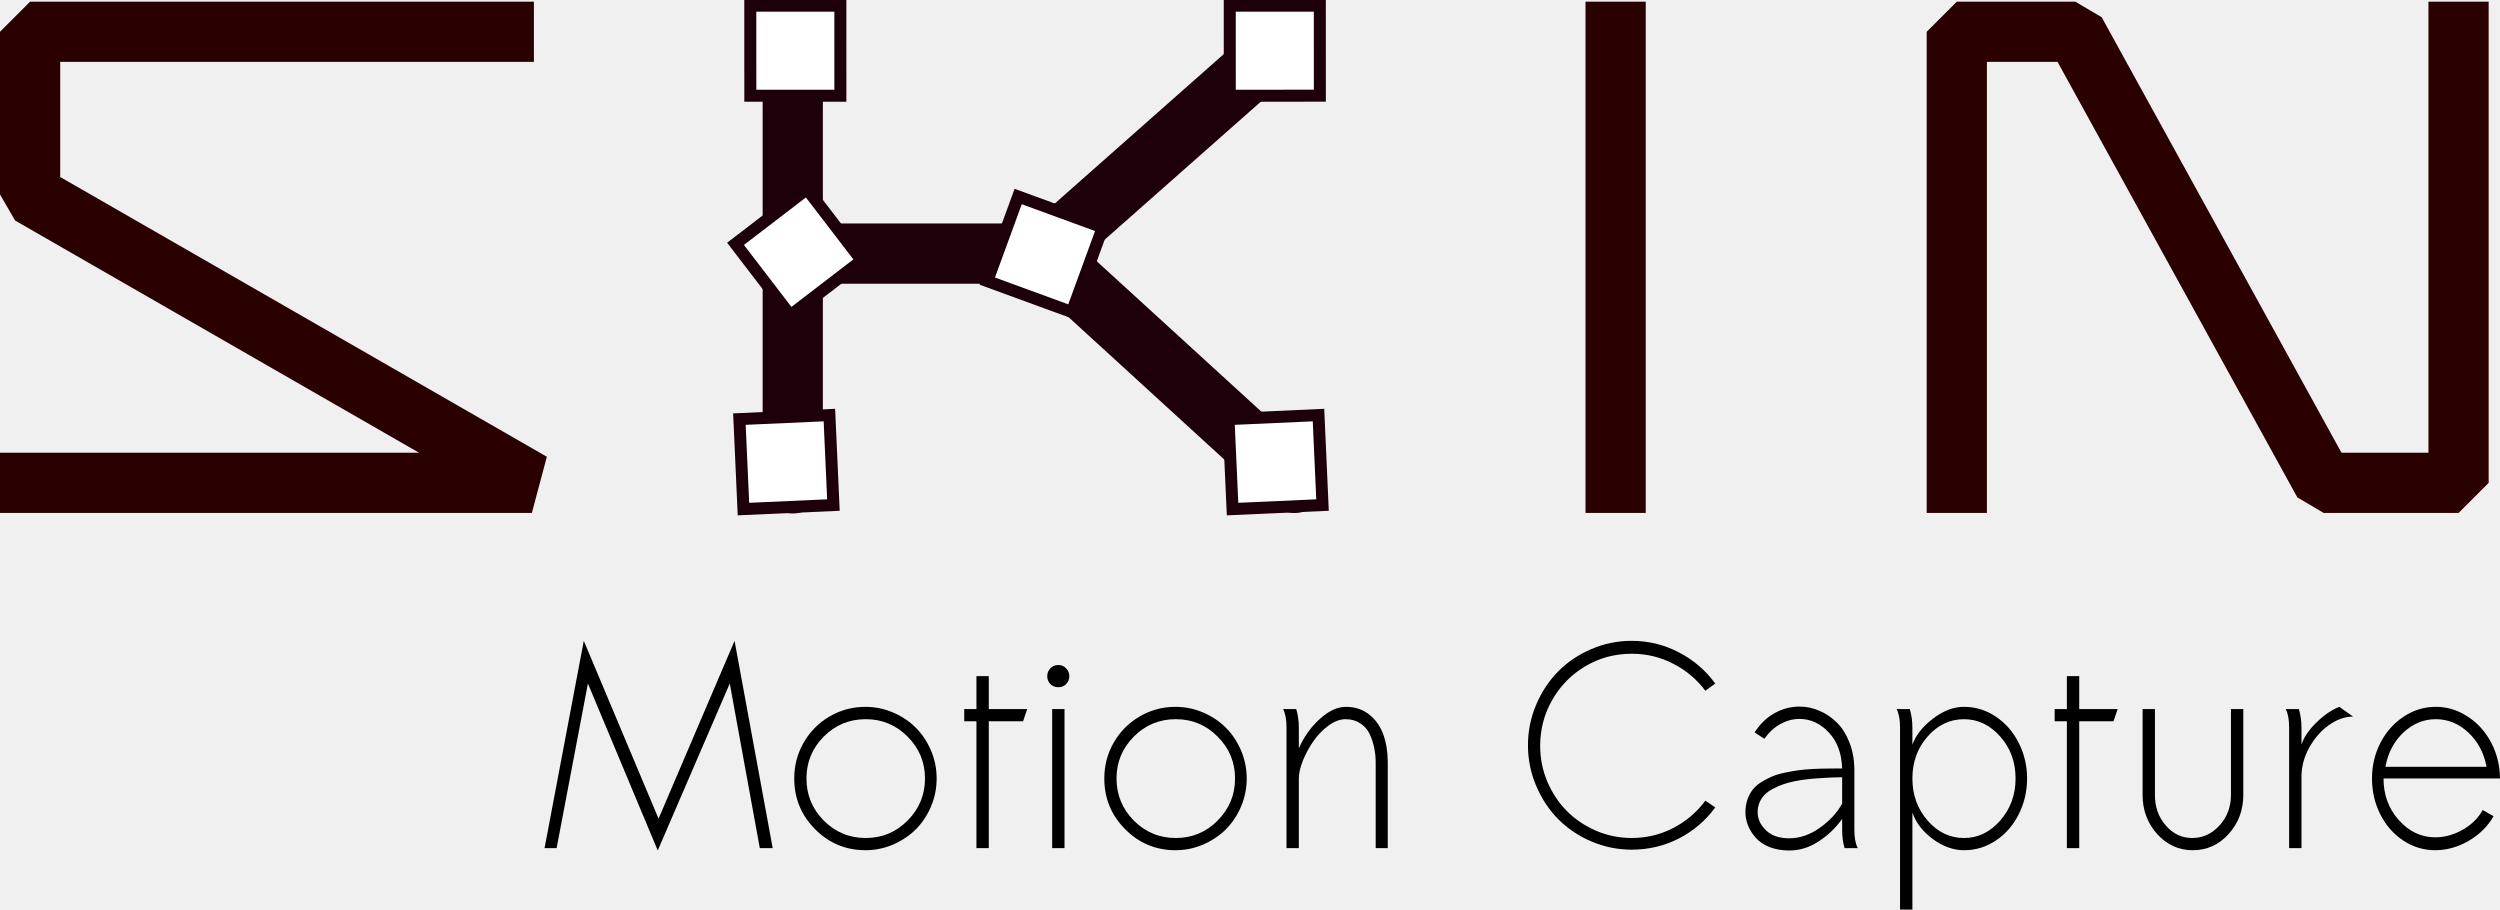
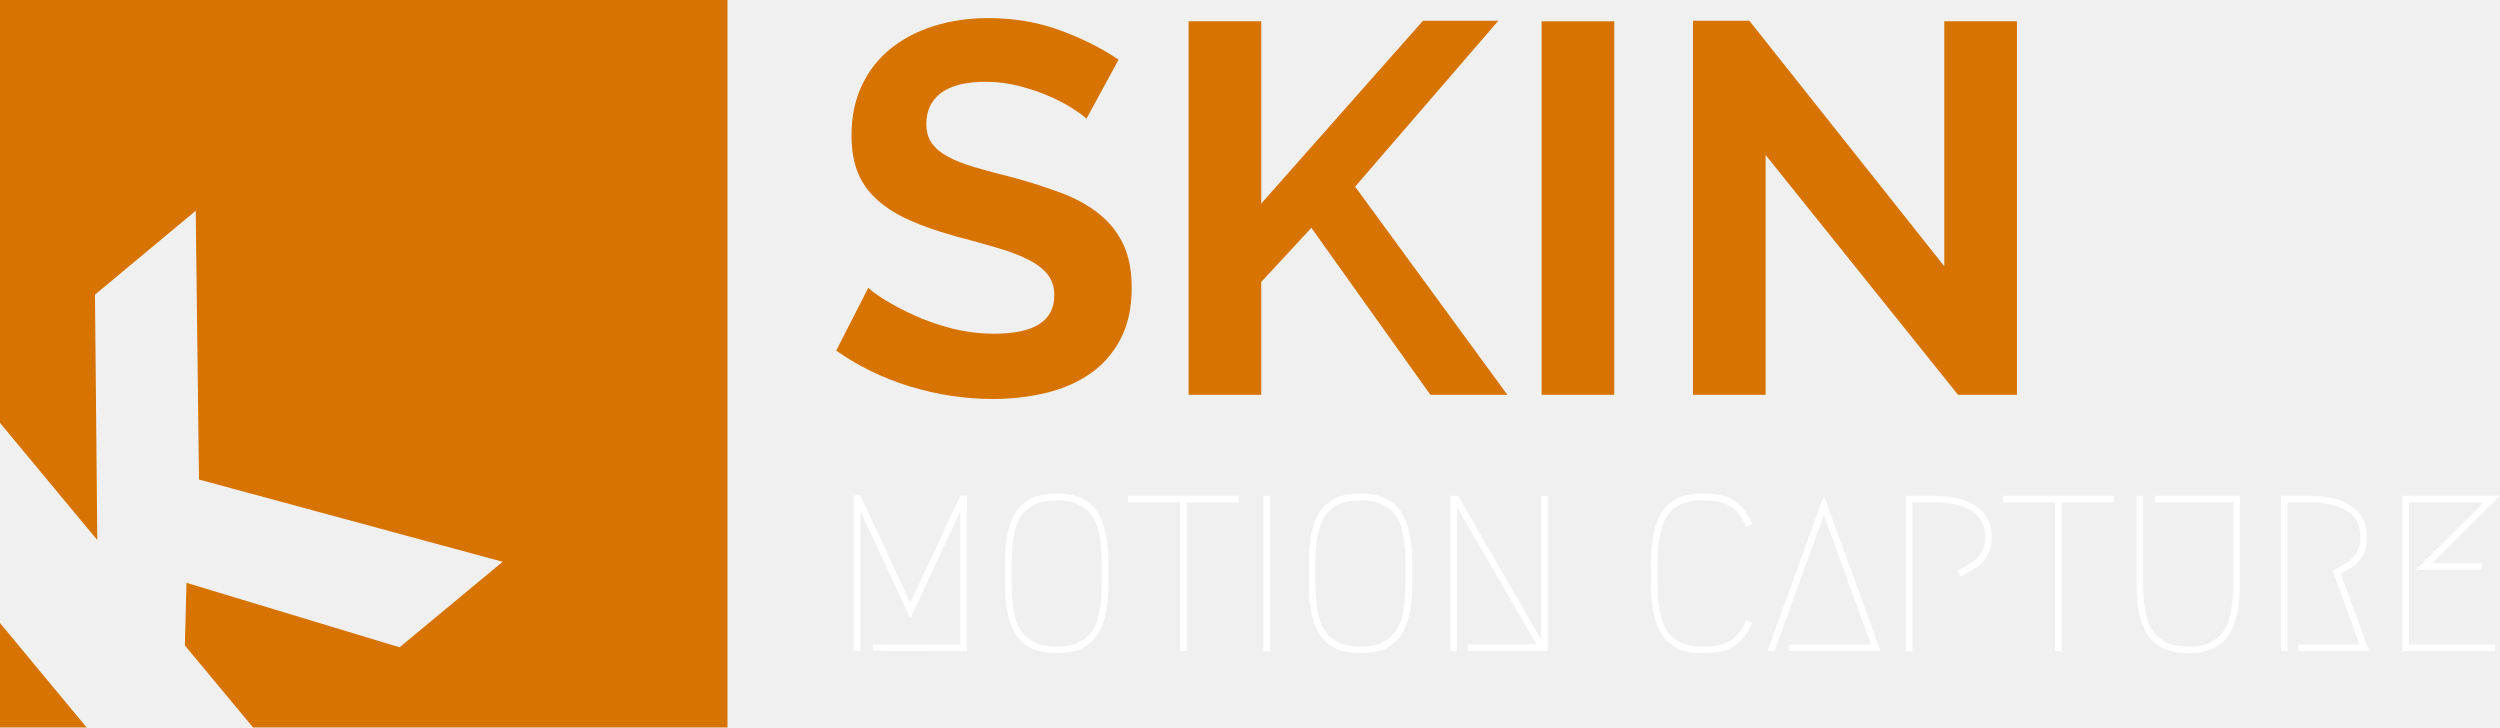
- <svg xmlns="http://www.w3.org/2000/svg" version="1.1" width="498.261" height="181.291" id="svg2">
-   <defs id="defs4">
-     <marker refX="0" refY="0" orient="auto" id="DotS" style="overflow:visible">
-       <path d="m -2.5,-1 c 0,2.76 -2.24,5 -5,5 -2.76,0 -5,-2.24 -5,-5 0,-2.76 2.24,-5 5,-5 2.76,0 5,2.24 5,5 z" transform="matrix(0.2,0,0,0.2,1.48,0.2)" id="path4514" style="fill-rule:evenodd;stroke:#000000;stroke-width:1pt" />
-     </marker>
-     <marker refX="0" refY="0" orient="auto" id="DiamondS" style="overflow:visible">
-       <path d="M 0,-7.071 -7.071,0 0,7.071 7.071,0 0,-7.071 z" transform="scale(0.2,0.2)" id="path4532" style="fill-rule:evenodd;stroke:#000000;stroke-width:1pt" />
-     </marker>
-     <marker refX="0" refY="0" orient="auto" id="DiamondSstart" style="overflow:visible">
-       <path d="M 0,-7.071 -7.071,0 0,7.071 7.071,0 0,-7.071 z" transform="matrix(0.2,0,0,0.2,1.2,0)" id="path4541" style="fill-rule:evenodd;stroke:#000000;stroke-width:1pt" />
-     </marker>
-     <marker refX="0" refY="0" orient="auto" id="SquareS" style="overflow:visible">
-       <path d="M -5,-5 -5,5 5,5 5,-5 -5,-5 z" transform="scale(0.2,0.2)" id="path4523" style="fill-rule:evenodd;stroke:#000000;stroke-width:1pt" />
-     </marker>
-     <marker refX="0" refY="0" orient="auto" id="EmptyDiamondS" style="overflow:visible">
-       <path d="M 0,-7.071 -7.071,0 0,7.071 7.071,0 0,-7.071 z" transform="scale(0.2,0.2)" id="path4559" style="fill:#ffffff;fill-rule:evenodd;stroke:#000000;stroke-width:1pt" />
-     </marker>
-     <marker refX="0" refY="0" orient="auto" id="EmptyDiamondSstart" style="overflow:visible">
-       <path d="M 0,-7.071 -7.071,0 0,7.071 7.071,0 0,-7.071 z" transform="matrix(0.2,0,0,0.2,1.2,0)" id="path4568" style="fill:#ffffff;fill-rule:evenodd;stroke:#000000;stroke-width:1pt" />
-     </marker>
-     <marker refX="0" refY="0" orient="auto" id="SquareL" style="overflow:visible">
-       <path d="M -5,-5 -5,5 5,5 5,-5 -5,-5 z" transform="scale(0.8,0.8)" id="path4517" style="fill-rule:evenodd;stroke:#000000;stroke-width:1pt" />
-     </marker>
-     <marker refX="0" refY="0" orient="auto" id="Tail" style="overflow:visible">
-       <g transform="scale(-1.2,-1.2)" id="g4483">
-         <path d="M -3.805,-3.959 0.544,0" id="path4485" style="fill:none;stroke:#000000;stroke-width:0.8;stroke-linecap:round" />
-         <path d="M -1.287,-3.959 3.062,0" id="path4487" style="fill:none;stroke:#000000;stroke-width:0.8;stroke-linecap:round" />
-         <path d="M 1.305,-3.959 5.654,0" id="path4489" style="fill:none;stroke:#000000;stroke-width:0.8;stroke-linecap:round" />
-         <path d="M -3.805,4.178 0.544,0.22" id="path4491" style="fill:none;stroke:#000000;stroke-width:0.8;stroke-linecap:round" />
-         <path d="M -1.287,4.178 3.062,0.22" id="path4493" style="fill:none;stroke:#000000;stroke-width:0.8;stroke-linecap:round" />
-         <path d="M 1.305,4.178 5.654,0.22" id="path4495" style="fill:none;stroke:#000000;stroke-width:0.8;stroke-linecap:round" />
-       </g>
-     </marker>
-     <marker refX="0" refY="0" orient="auto" id="Arrow1Sstart" style="overflow:visible">
-       <path d="M 0,0 5,-5 -12.5,0 5,5 0,0 z" transform="matrix(0.2,0,0,0.2,1.2,0)" id="path4459" style="fill-rule:evenodd;stroke:#000000;stroke-width:1pt" />
-     </marker>
-     <marker refX="0" refY="0" orient="auto" id="Arrow2Sstart" style="overflow:visible">
-       <path d="M 8.719,4.034 -2.207,0.016 8.719,-4.002 c -1.745,2.372 -1.735,5.617 -6e-7,8.035 z" transform="matrix(0.3,0,0,0.3,-0.69,0)" id="path4477" style="fill-rule:evenodd;stroke-width:0.625;stroke-linejoin:round" />
-     </marker>
-     <marker refX="0" refY="0" orient="auto" id="Arrow2Lstart" style="overflow:visible">
-       <path d="M 8.719,4.034 -2.207,0.016 8.719,-4.002 c -1.745,2.372 -1.735,5.617 -6e-7,8.035 z" transform="matrix(1.1,0,0,1.1,1.1,0)" id="path4465" style="fill-rule:evenodd;stroke-width:0.625;stroke-linejoin:round" />
-     </marker>
-     <marker refX="0" refY="0" orient="auto" id="Arrow1Mend" style="overflow:visible">
-       <path d="M 0,0 5,-5 -12.5,0 5,5 0,0 z" transform="matrix(-0.4,0,0,-0.4,-4,0)" id="path4456" style="fill-rule:evenodd;stroke:#000000;stroke-width:1pt" />
-     </marker>
-   </defs>
-   <g transform="translate(-96,-804.8319)" id="layer1">
-     <g id="text2985" style="font-size:40px;font-style:normal;font-weight:normal;line-height:125%;letter-spacing:0px;word-spacing:0px;fill:#000000;fill-opacity:1;stroke:none;font-family:Sans">
-       <path d="m 196.408,811.164 -94.408,0 0,32.42 100,57.484 -100,0" style="fill:none;stroke:#2b0000;stroke-width:12;stroke-linecap:square;stroke-linejoin:bevel;stroke-miterlimit:4;stroke-opacity:1;stroke-dasharray:none;stroke-dashoffset:0;marker-start:none;marker-mid:none" id="path37" />
-       <path d="m 418,811.164 0,89.904" style="fill:none;stroke:#2b0000;stroke-width:12;stroke-linecap:square;stroke-linejoin:bevel;stroke-miterlimit:4;stroke-opacity:1;stroke-dasharray:none;stroke-dashoffset:0;marker-start:none;marker-mid:none" id="path39" />
-       <path d="m 486,901.068 0,-89.904 23.62,0 49.504,89.904 26.876,0 0,-89.904" style="fill:none;stroke:#2b0000;stroke-width:12;stroke-linecap:square;stroke-linejoin:bevel;stroke-miterlimit:4;stroke-opacity:1;stroke-dasharray:none;stroke-dashoffset:0;marker-start:none;marker-mid:none" id="path41" />
-       <g transform="translate(80,-112)" id="g13379">
-         <path d="M 173.906,917.094 A 6.001,6.001 0 0 0 168,923.156 l 0,89.906 a 6.001,6.001 0 1 0 12,0 l 0,-89.906 a 6.001,6.001 0 0 0 -6.094,-6.062 z" id="path3673" style="font-size:medium;font-style:normal;font-variant:normal;font-weight:normal;font-stretch:normal;text-indent:0;text-align:start;text-decoration:none;line-height:125%;letter-spacing:0;word-spacing:0;text-transform:none;direction:ltr;block-progression:tb;writing-mode:lr-tb;text-anchor:start;baseline-shift:baseline;color:#000000;fill:#1e000a;fill-opacity:1;stroke:none;stroke-width:12;marker:none;visibility:visible;display:inline;overflow:visible;enable-background:accumulate;font-family:Sans;-inkscape-font-specification:Sans" />
-       </g>
-       <g transform="translate(80,-112)" id="g13371">
-         <path d="m 273.656,917.125 a 6.001,6.001 0 0 0 -3.625,1.531 l -48.312,42.719 -47.719,0 a 6.001,6.001 0 1 0 0,12 l 50,0 3.969,-1.531 50,-44.188 a 6.001,6.001 0 0 0 -4.312,-10.531 z" id="path3026" style="font-size:medium;font-style:normal;font-variant:normal;font-weight:normal;font-stretch:normal;text-indent:0;text-align:start;text-decoration:none;line-height:125%;letter-spacing:0;word-spacing:0;text-transform:none;direction:ltr;block-progression:tb;writing-mode:lr-tb;text-anchor:start;baseline-shift:baseline;color:#000000;fill:#1e000a;fill-opacity:1;stroke:none;stroke-width:12;marker:none;visibility:visible;display:inline;overflow:visible;enable-background:accumulate;font-family:Sans;-inkscape-font-specification:Sans" />
-       </g>
-       <g transform="translate(80,-112)" id="g13363">
-         <path d="m 223.656,961.312 a 6.001,6.001 0 0 0 -3.719,10.469 l 50,45.719 a 6.016,6.016 0 1 0 8.125,-8.875 l -50,-45.688 a 6.001,6.001 0 0 0 -4.406,-1.625 z" id="path3028" style="font-size:medium;font-style:normal;font-variant:normal;font-weight:normal;font-stretch:normal;text-indent:0;text-align:start;text-decoration:none;line-height:125%;letter-spacing:0;word-spacing:0;text-transform:none;direction:ltr;block-progression:tb;writing-mode:lr-tb;text-anchor:start;baseline-shift:baseline;color:#000000;fill:#1e000a;fill-opacity:1;stroke:none;stroke-width:12;marker:none;visibility:visible;display:inline;overflow:visible;enable-background:accumulate;font-family:Sans;-inkscape-font-specification:Sans" />
-         <path d="m 183.487,917.956 -17.95,0.006 0.006,17.95 17.95,-0.006 -0.006,-17.95 z" id="path13369-48" style="font-size:40px;font-style:normal;font-weight:normal;line-height:125%;letter-spacing:0px;word-spacing:0px;fill:#ffffff;fill-opacity:1;fill-rule:evenodd;stroke:#1e000a;stroke-width:1.795pt;stroke-opacity:1;font-family:Sans" />
-         <path d="m 173.514,979.675 14.245,-10.922 -10.922,-14.245 -14.245,10.922 10.922,14.245 z" id="path13369-48-0" style="font-size:40px;font-style:normal;font-weight:normal;line-height:125%;letter-spacing:0px;word-spacing:0px;fill:#ffffff;fill-opacity:1;fill-rule:evenodd;stroke:#1e000a;stroke-width:1.795pt;stroke-opacity:1;font-family:Sans" />
-         <path d="m 181.3,999.557 -17.932,0.805 0.805,17.932 17.932,-0.805 -0.805,-17.932 z" id="path13369-48-5" style="font-size:40px;font-style:normal;font-weight:normal;line-height:125%;letter-spacing:0px;word-spacing:0px;fill:#ffffff;fill-opacity:1;fill-rule:evenodd;stroke:#1e000a;stroke-width:1.795pt;stroke-opacity:1;font-family:Sans" />
-         <path d="m 278.78,999.557 -17.932,0.805 0.805,17.932 17.932,-0.805 -0.805,-17.932 z" id="path13369-48-03" style="font-size:40px;font-style:normal;font-weight:normal;line-height:125%;letter-spacing:0px;word-spacing:0px;fill:#ffffff;fill-opacity:1;fill-rule:evenodd;stroke:#1e000a;stroke-width:1.795pt;stroke-opacity:1;font-family:Sans" />
-         <path d="m 235.786,962.163 -16.858,-6.165 -6.165,16.858 16.858,6.165 6.165,-16.858 z" id="path13369-48-9" style="font-size:40px;font-style:normal;font-weight:normal;line-height:125%;letter-spacing:0px;word-spacing:0px;fill:#ffffff;fill-opacity:1;fill-rule:evenodd;stroke:#1e000a;stroke-width:1.795pt;stroke-opacity:1;font-family:Sans" />
-         <path d="m 279.046,917.954 -17.95,0.006 0.006,17.95 17.95,-0.006 -0.006,-17.95 z" id="path13369-48-1" style="font-size:40px;font-style:normal;font-weight:normal;line-height:125%;letter-spacing:0px;word-spacing:0px;fill:#ffffff;fill-opacity:1;fill-rule:evenodd;stroke:#1e000a;stroke-width:1.795pt;stroke-opacity:1;font-family:Sans" />
-       </g>
-       <g style="line-height:125%;fill:#000000;font-family:Sans" id="text13519">
-         <path d="m 206.937,973.873 -2.406,0 7.82,-41.316 14.902,35.438 15.148,-35.438 7.602,41.316 -2.57,0 -5.988,-32.812 -14.355,33.277 -13.918,-33.277 -6.234,32.812" style="font-size:56px;font-variant:normal;font-stretch:normal;font-family:Sawasdee;-inkscape-font-specification:Sawasdee" id="path3035" />
-         <path d="m 268.487,945.709 c 1.914,3e-5 3.746,0.374 5.496,1.121 1.75,0.747 3.263,1.759 4.539,3.035 1.276,1.276 2.288,2.798 3.035,4.566 0.747,1.768 1.121,3.619 1.121,5.551 -3e-5,1.951 -0.374,3.81 -1.121,5.578 -0.747,1.768 -1.759,3.29 -3.035,4.566 -1.276,1.258 -2.789,2.27 -4.539,3.035 -1.75,0.747 -3.582,1.121 -5.496,1.121 -3.919,0 -7.264,-1.395 -10.035,-4.184 -2.771,-2.789 -4.156,-6.161 -4.156,-10.117 -10e-6,-2.589 0.629,-4.977 1.887,-7.164 1.276,-2.206 2.999,-3.937 5.168,-5.195 2.187,-1.276 4.566,-1.914 7.137,-1.914 m -11.758,14.273 c -1e-5,3.263 1.148,6.061 3.445,8.395 2.315,2.315 5.104,3.473 8.367,3.473 3.263,0 6.043,-1.158 8.34,-3.473 2.315,-2.333 3.473,-5.131 3.473,-8.395 -3e-5,-3.245 -1.158,-6.025 -3.473,-8.34 -2.297,-2.315 -5.077,-3.473 -8.34,-3.473 -3.263,2e-5 -6.052,1.158 -8.367,3.473 -2.297,2.315 -3.445,5.095 -3.445,8.34" style="font-size:56px;font-variant:normal;font-stretch:normal;font-family:Sawasdee;-inkscape-font-specification:Sawasdee" id="path3037" />
-         <path d="m 293.07,973.873 -2.461,0 0,-25.293 -2.434,0 0,-2.434 2.434,0 0,-6.562 2.461,0 0,6.562 7.656,0 -0.82,2.434 -6.836,0 0,25.293" style="font-size:56px;font-variant:normal;font-stretch:normal;font-family:Sawasdee;-inkscape-font-specification:Sawasdee" id="path3039" />
-         <path d="m 304.718,939.584 c 0,-0.602 0.21,-1.121 0.629,-1.559 0.437,-0.437 0.966,-0.656 1.586,-0.656 0.602,3e-5 1.112,0.219 1.531,0.656 0.437,0.438 0.656,0.957 0.656,1.559 -1e-5,0.62 -0.21,1.148 -0.629,1.586 -0.419,0.419 -0.939,0.629 -1.559,0.629 -0.62,4e-5 -1.148,-0.21 -1.586,-0.629 -0.419,-0.437 -0.629,-0.966 -0.629,-1.586 m 3.445,34.289 -2.461,0 0,-27.727 2.461,0 0,27.727" style="font-size:56px;font-variant:normal;font-stretch:normal;font-family:Sawasdee;-inkscape-font-specification:Sawasdee" id="path3041" />
-         <path d="m 330.284,945.709 c 1.914,3e-5 3.746,0.374 5.496,1.121 1.75,0.747 3.263,1.759 4.539,3.035 1.276,1.276 2.288,2.798 3.035,4.566 0.747,1.768 1.121,3.619 1.121,5.551 -3e-5,1.951 -0.374,3.81 -1.121,5.578 -0.747,1.768 -1.759,3.29 -3.035,4.566 -1.276,1.258 -2.789,2.27 -4.539,3.035 -1.75,0.747 -3.582,1.121 -5.496,1.121 -3.919,0 -7.264,-1.395 -10.035,-4.184 -2.771,-2.789 -4.156,-6.161 -4.156,-10.117 0,-2.589 0.629,-4.977 1.887,-7.164 1.276,-2.206 2.999,-3.937 5.168,-5.195 2.187,-1.276 4.566,-1.914 7.137,-1.914 m -11.758,14.273 c -1e-5,3.263 1.148,6.061 3.445,8.395 2.315,2.315 5.104,3.473 8.367,3.473 3.263,0 6.043,-1.158 8.34,-3.473 2.315,-2.333 3.473,-5.131 3.473,-8.395 -3e-5,-3.245 -1.158,-6.025 -3.473,-8.34 -2.297,-2.315 -5.077,-3.473 -8.34,-3.473 -3.263,2e-5 -6.052,1.158 -8.367,3.473 -2.297,2.315 -3.445,5.095 -3.445,8.34" style="font-size:56px;font-variant:normal;font-stretch:normal;font-family:Sawasdee;-inkscape-font-specification:Sawasdee" id="path3043" />
-         <path d="m 351.722,946.147 2.625,0 c 0.346,1.203 0.52,2.425 0.52,3.664 l 0,4.156 c 1.003,-2.279 2.388,-4.22 4.156,-5.824 1.786,-1.622 3.518,-2.434 5.195,-2.434 1.859,3e-5 3.427,0.52 4.703,1.559 1.294,1.039 2.224,2.37 2.789,3.992 0.583,1.622 0.875,3.454 0.875,5.496 l 0,17.117 -2.406,0 0,-17.117 c -2e-5,-1.003 -0.1,-1.969 -0.301,-2.898 -0.182,-0.93 -0.483,-1.841 -0.902,-2.734 -0.419,-0.893 -1.048,-1.604 -1.887,-2.133 -0.82,-0.547 -1.796,-0.82 -2.926,-0.82 -1.076,2e-5 -2.197,0.419 -3.363,1.258 -1.148,0.839 -2.151,1.869 -3.008,3.09 -0.839,1.203 -1.54,2.488 -2.105,3.855 -0.547,1.367 -0.82,2.57 -0.82,3.609 l 0,13.891 -2.461,0 0,-24.062 c 0,-1.568 -0.228,-2.789 -0.684,-3.664" style="font-size:56px;font-variant:normal;font-stretch:normal;font-family:Sawasdee;-inkscape-font-specification:Sawasdee" id="path3045" />
-         <path d="m 435.886,964.412 1.969,1.34 c -1.896,2.607 -4.302,4.667 -7.219,6.18 -2.917,1.495 -6.061,2.242 -9.434,2.242 -2.807,0 -5.487,-0.547 -8.039,-1.641 -2.552,-1.094 -4.749,-2.57 -6.59,-4.43 -1.841,-1.859 -3.309,-4.074 -4.402,-6.645 -1.094,-2.57 -1.641,-5.268 -1.641,-8.094 0,-2.825 0.547,-5.523 1.641,-8.094 1.094,-2.57 2.561,-4.785 4.402,-6.645 1.841,-1.859 4.038,-3.336 6.59,-4.43 2.552,-1.094 5.232,-1.641 8.039,-1.641 3.354,4e-5 6.49,0.766 9.406,2.297 2.917,1.513 5.332,3.582 7.246,6.207 l -1.969,1.449 c -1.695,-2.279 -3.828,-4.074 -6.398,-5.387 -2.552,-1.331 -5.314,-1.996 -8.285,-1.996 -3.318,4e-5 -6.38,0.82 -9.188,2.461 -2.789,1.641 -4.995,3.874 -6.617,6.699 -1.622,2.807 -2.434,5.879 -2.434,9.215 -1e-5,2.479 0.474,4.849 1.422,7.109 0.966,2.26 2.26,4.211 3.883,5.852 1.622,1.641 3.564,2.953 5.824,3.938 2.26,0.966 4.63,1.449 7.109,1.449 2.971,0 5.733,-0.665 8.285,-1.996 2.57,-1.331 4.703,-3.145 6.398,-5.441" style="font-size:56px;font-variant:normal;font-stretch:normal;font-family:Sawasdee;-inkscape-font-specification:Sawasdee" id="path3047" />
-         <path d="m 466.265,973.873 -2.625,0 c -0.328,-1.039 -0.492,-2.26 -0.492,-3.664 l 0,-2.16 c -1.313,1.823 -2.889,3.327 -4.73,4.512 -1.823,1.185 -3.755,1.777 -5.797,1.777 -1.477,0 -2.798,-0.228 -3.965,-0.684 -1.148,-0.474 -2.06,-1.094 -2.734,-1.859 -0.674,-0.766 -1.185,-1.577 -1.531,-2.434 -0.346,-0.875 -0.52,-1.759 -0.52,-2.652 -1e-5,-0.93 0.137,-1.786 0.41,-2.57 0.292,-0.784 0.656,-1.449 1.094,-1.996 0.456,-0.565 1.048,-1.066 1.777,-1.504 0.747,-0.456 1.458,-0.82 2.133,-1.094 0.693,-0.292 1.549,-0.538 2.57,-0.738 1.021,-0.219 1.905,-0.374 2.652,-0.465 0.747,-0.109 1.677,-0.191 2.789,-0.246 1.112,-0.055 1.987,-0.082 2.625,-0.082 0.656,-0.018 1.486,-0.027 2.488,-0.027 l 0.738,0 c -0.091,-3.008 -0.984,-5.405 -2.68,-7.191 -1.677,-1.786 -3.619,-2.68 -5.824,-2.68 -1.294,3e-5 -2.561,0.337 -3.801,1.012 -1.221,0.674 -2.288,1.659 -3.199,2.953 l -1.941,-1.285 c 1.112,-1.714 2.452,-2.999 4.02,-3.855 1.568,-0.857 3.208,-1.285 4.922,-1.285 1.385,3e-5 2.716,0.283 3.992,0.848 1.294,0.547 2.452,1.331 3.473,2.352 1.021,1.003 1.841,2.297 2.461,3.883 0.638,1.586 0.975,3.336 1.012,5.25 l 0,12.223 c -2e-5,1.586 0.228,2.807 0.684,3.664 m -13.645,-1.969 c 2.096,10e-6 4.129,-0.702 6.098,-2.105 1.969,-1.404 3.445,-3.008 4.43,-4.812 l 0,-5.25 c -0.857,0.018 -1.577,0.036 -2.16,0.055 -0.565,0.018 -1.349,0.064 -2.352,0.137 -0.984,0.055 -1.823,0.128 -2.516,0.219 -0.693,0.073 -1.504,0.201 -2.434,0.383 -0.911,0.182 -1.686,0.392 -2.324,0.629 -0.638,0.219 -1.303,0.51 -1.996,0.875 -0.674,0.346 -1.221,0.738 -1.641,1.176 -0.419,0.419 -0.766,0.93 -1.039,1.531 -0.255,0.602 -0.383,1.258 -0.383,1.969 -10e-6,1.313 0.547,2.507 1.641,3.582 1.094,1.076 2.652,1.613 4.676,1.613" style="font-size:56px;font-variant:normal;font-stretch:normal;font-family:Sawasdee;-inkscape-font-specification:Sawasdee" id="path3049" />
-         <path d="m 474.003,946.147 2.625,0 c 0.346,1.203 0.52,2.425 0.52,3.664 l 0,3.445 c 0.693,-1.914 2.06,-3.646 4.102,-5.195 2.042,-1.568 4.102,-2.352 6.18,-2.352 2.315,3e-5 4.439,0.656 6.371,1.969 1.932,1.294 3.445,3.035 4.539,5.223 1.112,2.188 1.668,4.548 1.668,7.082 -3e-5,2.552 -0.556,4.931 -1.668,7.137 -1.094,2.188 -2.607,3.928 -4.539,5.223 -1.932,1.294 -4.056,1.941 -6.371,1.941 -2.115,0 -4.193,-0.747 -6.234,-2.242 -2.023,-1.513 -3.372,-3.272 -4.047,-5.277 l 0,19.359 -2.461,0 0,-36.312 c 0,-1.568 -0.228,-2.789 -0.684,-3.664 m 6.18,5.469 c -2.023,2.297 -3.035,5.086 -3.035,8.367 -10e-6,3.281 1.012,6.079 3.035,8.395 2.023,2.315 4.439,3.473 7.246,3.473 2.771,0 5.177,-1.158 7.219,-3.473 2.042,-2.333 3.062,-5.131 3.062,-8.395 -3e-5,-3.281 -1.021,-6.07 -3.062,-8.367 -2.042,-2.297 -4.448,-3.445 -7.219,-3.445 -2.807,2e-5 -5.223,1.148 -7.246,3.445" style="font-size:56px;font-variant:normal;font-stretch:normal;font-family:Sawasdee;-inkscape-font-specification:Sawasdee" id="path3051" />
-         <path d="m 510.398,973.873 -2.461,0 0,-25.293 -2.434,0 0,-2.434 2.434,0 0,-6.562 2.461,0 0,6.562 7.656,0 -0.82,2.434 -6.836,0 0,25.293" style="font-size:56px;font-variant:normal;font-stretch:normal;font-family:Sawasdee;-inkscape-font-specification:Sawasdee" id="path3053" />
-         <path d="m 523.03,946.147 2.461,0 0,17.145 c -1e-5,2.388 0.72,4.411 2.16,6.07 1.44,1.659 3.199,2.488 5.277,2.488 2.096,0 3.901,-0.829 5.414,-2.488 1.531,-1.677 2.297,-3.701 2.297,-6.07 l 0,-17.145 2.461,0 0,17.145 c -2e-5,3.008 -0.975,5.596 -2.926,7.766 -1.951,2.151 -4.329,3.227 -7.137,3.227 -2.789,0 -5.159,-1.076 -7.109,-3.227 -1.932,-2.169 -2.898,-4.758 -2.898,-7.766 l 0,-17.145" style="font-size:56px;font-variant:normal;font-stretch:normal;font-family:Sawasdee;-inkscape-font-specification:Sawasdee" id="path3055" />
-         <path d="m 551.55,946.147 2.625,0 c 0.346,1.203 0.52,2.425 0.52,3.664 l 0,3.445 c 0.419,-1.404 1.395,-2.862 2.926,-4.375 1.531,-1.513 3.072,-2.57 4.621,-3.172 l 2.734,1.941 c -1.604,2e-5 -3.208,0.565 -4.812,1.695 -1.586,1.13 -2.898,2.634 -3.938,4.512 -1.021,1.859 -1.531,3.783 -1.531,5.77 l 0,14.246 -2.461,0 0,-24.062 c -10e-6,-1.568 -0.228,-2.789 -0.684,-3.664" style="font-size:56px;font-variant:normal;font-stretch:normal;font-family:Sawasdee;-inkscape-font-specification:Sawasdee" id="path3057" />
-         <path d="m 571.429,957.659 20.152,0 c -0.51,-2.753 -1.714,-5.022 -3.609,-6.809 -1.896,-1.786 -4.065,-2.68 -6.508,-2.68 -2.425,2e-5 -4.585,0.893 -6.48,2.68 -1.878,1.786 -3.063,4.056 -3.555,6.809 m 22.832,2.324 -23.215,0 c -10e-6,3.263 1.021,6.034 3.062,8.312 2.042,2.279 4.457,3.418 7.246,3.418 1.841,0 3.646,-0.492 5.414,-1.477 1.768,-0.984 3.117,-2.306 4.047,-3.965 l 2.16,1.23 c -1.112,1.987 -2.753,3.618 -4.922,4.895 -2.169,1.258 -4.402,1.887 -6.699,1.887 -2.315,0 -4.448,-0.647 -6.398,-1.941 -1.932,-1.294 -3.454,-3.035 -4.566,-5.223 -1.094,-2.206 -1.641,-4.585 -1.641,-7.137 0,-2.534 0.556,-4.895 1.668,-7.082 1.13,-2.187 2.671,-3.928 4.621,-5.223 1.969,-1.312 4.111,-1.969 6.426,-1.969 2.187,3e-5 4.22,0.592 6.098,1.777 1.896,1.167 3.427,2.744 4.594,4.73 1.167,1.987 1.85,4.165 2.051,6.535 l 0.055,1.23" style="font-size:56px;font-variant:normal;font-stretch:normal;font-family:Sawasdee;-inkscape-font-specification:Sawasdee" id="path3059" />
+ <svg xmlns="http://www.w3.org/2000/svg" version="1.1" width="338.067" height="98.375" id="svg2">
+   <defs id="defs4" />
+   <g transform="translate(-212,-476.9872)" id="layer2" />
+   <g transform="translate(-212,-476.9872)" id="layer1">
+     <g transform="matrix(1.25,0,0,-1.25,196.1138,588.7501)" id="g2993">
+       <g transform="scale(0.1,0.1)" id="g2995">
+         <path d="m 1071.32,196.931 94.53,0 0,143.75 -53.9,-115.617 -54.07,115.937 0,-151.25 -7.18,0.313 0,167.969 7.18,0 54.07,-115.942 53.9,115.633 7.19,0.309 0,-168.282 -101.72,0.313 0,6.867 z" id="path2999" style="fill:#ffffff;fill-opacity:1;fill-rule:nonzero;stroke:none" />
+         <path d="m 1312.88,205.533 c -8.75,-12.11 -22.97,-18.129 -42.65,-18.129 -19.69,0 -33.99,6.019 -42.82,18.129 -8.75,12.07 -13.12,30.859 -13.12,56.398 l 0,23.602 c 0,25.621 4.37,44.449 13.12,56.558 8.83,12.071 23.13,18.133 42.82,18.133 19.68,0 33.9,-6.062 42.65,-18.133 8.83,-12.109 13.28,-30.937 13.28,-56.558 l 0,-23.602 c 0,-25.539 -4.45,-44.328 -13.28,-56.398 z m -22.5,144.371 c -5.62,1.961 -12.34,2.969 -20.15,2.969 -7.82,0 -14.53,-1.008 -20.16,-2.969 -5.62,-1.992 -10.7,-5.391 -15.16,-10.153 -4.49,-4.808 -7.89,-11.718 -10.15,-20.777 -2.19,-9.07 -3.28,-20.242 -3.28,-33.441 l 0,-23.602 c 0,-13.238 1.09,-24.367 3.28,-33.43 2.26,-9.07 5.66,-16.019 10.15,-20.777 4.46,-4.812 9.54,-8.211 15.16,-10.16 5.63,-1.992 12.34,-2.973 20.16,-2.973 7.81,0 14.53,0.981 20.15,2.973 5.63,1.949 10.67,5.348 15.16,10.16 4.45,4.758 7.81,11.707 10,20.777 2.26,9.063 3.44,20.192 3.44,33.43 l 0,23.602 c 0,13.199 -1.18,24.371 -3.44,33.441 -2.19,9.059 -5.55,15.969 -10,20.777 -4.49,4.762 -9.53,8.161 -15.16,10.153 z" id="path3001" style="fill:#ffffff;fill-opacity:1;fill-rule:nonzero;stroke:none" />
+         <path d="m 1467.3,357.724 0,-7.191 -56.41,0 0,-160.782 -7.19,0 0,160.782 -56.4,0 0,7.191 120,0 z" id="path3003" style="fill:#ffffff;fill-opacity:1;fill-rule:nonzero;stroke:none" />
+         <path d="m 1493.9,189.751 7.191,0 0,167.973 -7.191,0 0,-167.973 z" id="path3005" style="fill:#ffffff;fill-opacity:1;fill-rule:nonzero;stroke:none" />
+         <path d="m 1641.55,205.533 c -8.75,-12.11 -22.96,-18.129 -42.65,-18.129 -19.69,0 -33.99,6.019 -42.81,18.129 -8.75,12.07 -13.13,30.859 -13.13,56.398 l 0,23.602 c 0,25.621 4.38,44.449 13.13,56.558 8.82,12.071 23.12,18.133 42.81,18.133 19.69,0 33.9,-6.062 42.65,-18.133 8.83,-12.109 13.29,-30.937 13.29,-56.558 l 0,-23.602 c 0,-25.539 -4.46,-44.328 -13.29,-56.398 z m -22.5,144.371 c -5.62,1.961 -12.34,2.969 -20.15,2.969 -7.81,0 -14.53,-1.008 -20.16,-2.969 -5.62,-1.992 -10.7,-5.391 -15.15,-10.153 -4.5,-4.808 -7.89,-11.718 -10.16,-20.777 -2.19,-9.07 -3.28,-20.242 -3.28,-33.441 l 0,-23.602 c 0,-13.238 1.09,-24.367 3.28,-33.43 2.27,-9.07 5.66,-16.019 10.16,-20.777 4.45,-4.812 9.53,-8.211 15.15,-10.16 5.63,-1.992 12.35,-2.973 20.16,-2.973 7.81,0 14.53,0.981 20.15,2.973 5.63,1.949 10.67,5.348 15.16,10.16 4.45,4.758 7.81,11.707 10,20.777 2.27,9.063 3.44,20.192 3.44,33.43 l 0,23.602 c 0,13.199 -1.17,24.371 -3.44,33.441 -2.19,9.059 -5.55,15.969 -10,20.777 -4.49,4.762 -9.53,8.161 -15.16,10.153 z" id="path3007" style="fill:#ffffff;fill-opacity:1;fill-rule:nonzero;stroke:none" />
+         <path d="m 1714.91,196.931 74.38,0 -85.98,148.602 0,-155.782 -7.18,0 0,167.973 8.43,0 89.69,-155.32 0,155.32 7.19,0 0,-167.973 -86.57,0 0.04,7.18 z" id="path3009" style="fill:#ffffff;fill-opacity:1;fill-rule:nonzero;stroke:none" />
+         <path d="m 2022.69,220.533 c -4.42,-10.629 -10.47,-18.828 -18.28,-24.532 -7.82,-5.75 -19.61,-8.597 -35.32,-8.597 -19.68,0 -33.98,6.019 -42.81,18.129 -8.75,12.07 -13.12,30.859 -13.12,56.398 l 0,23.602 c 0,25.621 4.37,44.449 13.12,56.558 8.83,12.071 23.13,18.133 42.81,18.133 15.71,0 27.5,-2.93 35.32,-8.75 7.81,-5.75 13.9,-13.871 18.28,-24.383 l -6.56,-3.117 c -3.68,9.25 -8.87,16.399 -15.63,21.399 -6.68,5 -17.15,7.5 -31.41,7.5 -7.81,0 -14.53,-1.008 -20.15,-2.969 -5.63,-1.992 -10.71,-5.391 -15.16,-10.153 -4.49,-4.808 -7.89,-11.718 -10.15,-20.777 -2.19,-9.07 -3.29,-20.242 -3.29,-33.441 l 0,-23.602 c 0,-13.238 1.1,-24.367 3.29,-33.43 2.26,-9.07 5.66,-16.019 10.15,-20.777 4.45,-4.812 9.53,-8.211 15.16,-10.16 5.62,-1.992 12.34,-2.973 20.15,-2.973 14.26,0 24.73,2.5 31.41,7.5 6.76,5 11.91,12.192 15.63,21.563 l 6.56,-3.121 z" id="path3011" style="fill:#ffffff;fill-opacity:1;fill-rule:nonzero;stroke:none" />
+         <path d="m 2062.84,196.931 88.29,0 -50.94,140 -53.44,-147.18 -7.66,0 61.1,168.282 61.25,-168.282 -98.6,0 0,7.18 z" id="path3013" style="fill:#ffffff;fill-opacity:1;fill-rule:nonzero;stroke:none" />
+         <path d="m 2248.23,270.373 -3.59,6.25 13.44,7.66 c 11.01,6.129 16.56,15.82 16.56,29.058 0,24.774 -18.91,37.192 -56.72,37.192 l -22.03,0 0,-160.782 -7.19,0 0,167.973 29.22,0 c 21.13,0 37.07,-3.91 47.81,-11.723 10.71,-7.738 16.1,-18.597 16.1,-32.66 0,-16.047 -6.72,-27.808 -20.16,-35.308 l -13.44,-7.66 z" id="path3015" style="fill:#ffffff;fill-opacity:1;fill-rule:nonzero;stroke:none" />
+         <path d="m 2413.98,357.724 0,-7.191 -56.41,0 0.04,-160.782 -7.19,0 0,160.782 -56.4,0 0,7.191 119.96,0 z" id="path3017" style="fill:#ffffff;fill-opacity:1;fill-rule:nonzero;stroke:none" />
+         <path d="m 2458.39,357.724 91.88,0 0,-95.793 c 0,-25.539 -4.46,-44.328 -13.29,-56.398 -8.75,-12.11 -22.96,-18.129 -42.65,-18.129 -19.69,0 -33.99,6.019 -42.81,18.129 -8.75,12.07 -13.13,30.859 -13.13,56.398 l 0,95.793 7.19,0 0,-95.793 c 0,-13.238 1.09,-24.367 3.28,-33.43 2.27,-9.07 5.66,-16.019 10.16,-20.777 4.45,-4.812 9.53,-8.211 15.15,-10.16 5.63,-1.992 12.35,-2.973 20.16,-2.973 7.81,0 14.53,0.981 20.15,2.973 5.63,1.949 10.67,5.348 15.16,10.16 4.45,4.758 7.81,11.707 10,20.777 2.27,9.063 3.44,20.192 3.44,33.43 l 0,88.602 -84.69,0 0,7.191 z" id="path3019" style="fill:#ffffff;fill-opacity:1;fill-rule:nonzero;stroke:none" />
+         <path d="m 2613.39,196.931 66.25,0 -29.06,79.692 13.44,7.66 c 11.01,6.129 16.56,15.82 16.56,29.058 0,24.774 -18.91,37.192 -56.72,37.192 l -22.03,0 0,-160.782 -7.19,0 0,167.973 29.22,0 c 21.13,0 37.07,-3.91 47.81,-11.723 10.7,-7.738 16.1,-18.597 16.1,-32.66 0,-16.047 -6.72,-27.808 -20.16,-35.308 l -8.13,-4.532 30.47,-83.75 -76.56,0 0,7.18 z" id="path3021" style="fill:#ffffff;fill-opacity:1;fill-rule:nonzero;stroke:none" />
+         <path d="m 2811.95,277.564 -71.25,0 73.43,72.969 -81.09,0 0,-153.602 93.12,0 0,-7.18 -100.31,0 0,167.973 105.78,0 -73.43,-72.973 53.75,0 0,-7.187 z" id="path3023" style="fill:#ffffff;fill-opacity:1;fill-rule:nonzero;stroke:none" />
+         <path d="m 1302.49,765.763 c -2.73,2.578 -7.62,6.168 -14.69,10.781 -6.99,4.571 -15.54,9.071 -25.62,13.438 -10,4.383 -20.9,8.051 -32.66,11.09 -11.79,3.011 -23.75,4.543 -35.93,4.543 -21.68,0 -37.82,-4.032 -48.44,-12.043 -10.63,-7.93 -15.94,-19.141 -15.94,-33.59 0,-8.359 1.95,-15.27 5.94,-20.777 3.94,-5.551 9.72,-10.391 17.34,-14.532 7.58,-4.179 17.19,-7.968 28.75,-11.41 11.64,-3.441 25.08,-7.031 40.31,-10.781 19.69,-5.309 37.58,-11.051 53.75,-17.188 16.14,-6.05 29.85,-13.671 41.1,-22.812 11.25,-9.059 19.88,-20 25.94,-32.809 6.01,-12.742 9.06,-28.359 9.06,-46.879 0,-21.679 -4.06,-40.23 -12.19,-55.621 -8.12,-15.429 -19.06,-27.89 -32.81,-37.351 -13.67,-9.489 -29.61,-16.399 -47.81,-20.778 -18.25,-4.371 -37.27,-6.562 -57.04,-6.562 -30.42,0 -60.46,4.531 -90.15,13.59 -29.61,9.152 -56.17,22.07 -79.69,38.75 l 34.69,67.972 c 3.44,-3.429 9.61,-7.929 18.59,-13.429 8.95,-5.551 19.46,-11.063 31.56,-16.571 12.19,-5.543 25.67,-10.23 40.47,-14.062 14.89,-3.75 30.08,-5.617 45.63,-5.617 43.32,0 65,13.816 65,41.558 0,9.141 -2.5,16.758 -7.5,22.809 -4.92,6.133 -11.95,11.449 -21.1,15.941 -9.06,4.571 -20.07,8.75 -32.96,12.5 -12.93,3.828 -27.35,7.852 -43.29,12.032 -19.37,5.308 -36.21,11.089 -50.46,17.339 -14.3,6.329 -26.18,13.68 -35.63,22.028 -9.49,8.32 -16.64,18.172 -21.41,29.543 -4.68,11.437 -7.03,25 -7.03,40.617 0,20.512 3.79,38.75 11.41,54.691 7.58,15.942 18.12,29.219 31.56,39.84 13.52,10.711 29.22,18.789 47.03,24.219 17.89,5.512 37.11,8.281 57.66,8.281 28.44,0 54.61,-4.488 78.59,-13.441 23.95,-8.86 44.85,-19.367 62.66,-31.559 l -34.69,-63.75 z" id="path3025" style="fill:#d77300;fill-opacity:1;fill-rule:nonzero;stroke:none" />
+         <path d="m 1412.92,467.013 0,404.059 78.6,0 0,-197.18 175,197.813 81.56,0 -155,-179.532 164.69,-225.16 -83.29,0 -128.75,180.629 -54.21,-58.598 0,-122.031 -78.6,0 z" id="path3027" style="fill:#d77300;fill-opacity:1;fill-rule:nonzero;stroke:none" />
+         <path d="m 1794.84,467.013 78.59,0 0,404.059 -78.59,0 0,-404.059 z" id="path3029" style="fill:#d77300;fill-opacity:1;fill-rule:nonzero;stroke:none" />
+         <path d="m 2037.18,726.392 0,-259.379 -78.59,0 0,404.692 60.93,0 210.94,-265.633 0,265 78.59,0 0,-404.059 -63.75,0 -208.12,259.379 z" id="path3031" style="fill:#d77300;fill-opacity:1;fill-rule:nonzero;stroke:none" />
+         <path d="m 127.09,894.104 0,-457.5 105.25,-126.75 -2.5,265.5 109,90.75 3.5,-290.75 328.5,-89 -111.5,-92.5 -230.5,69.75 -1.75,-67.75 73.75,-88.75 513.25,0 0,787 -787,0 z m 0,-674 0,-113 93.75,0 -93.75,113 z" id="path3033" style="fill:#d77300;fill-opacity:1;fill-rule:nonzero;stroke:none" />
      </g>
    </g>
  </g>
</svg>
